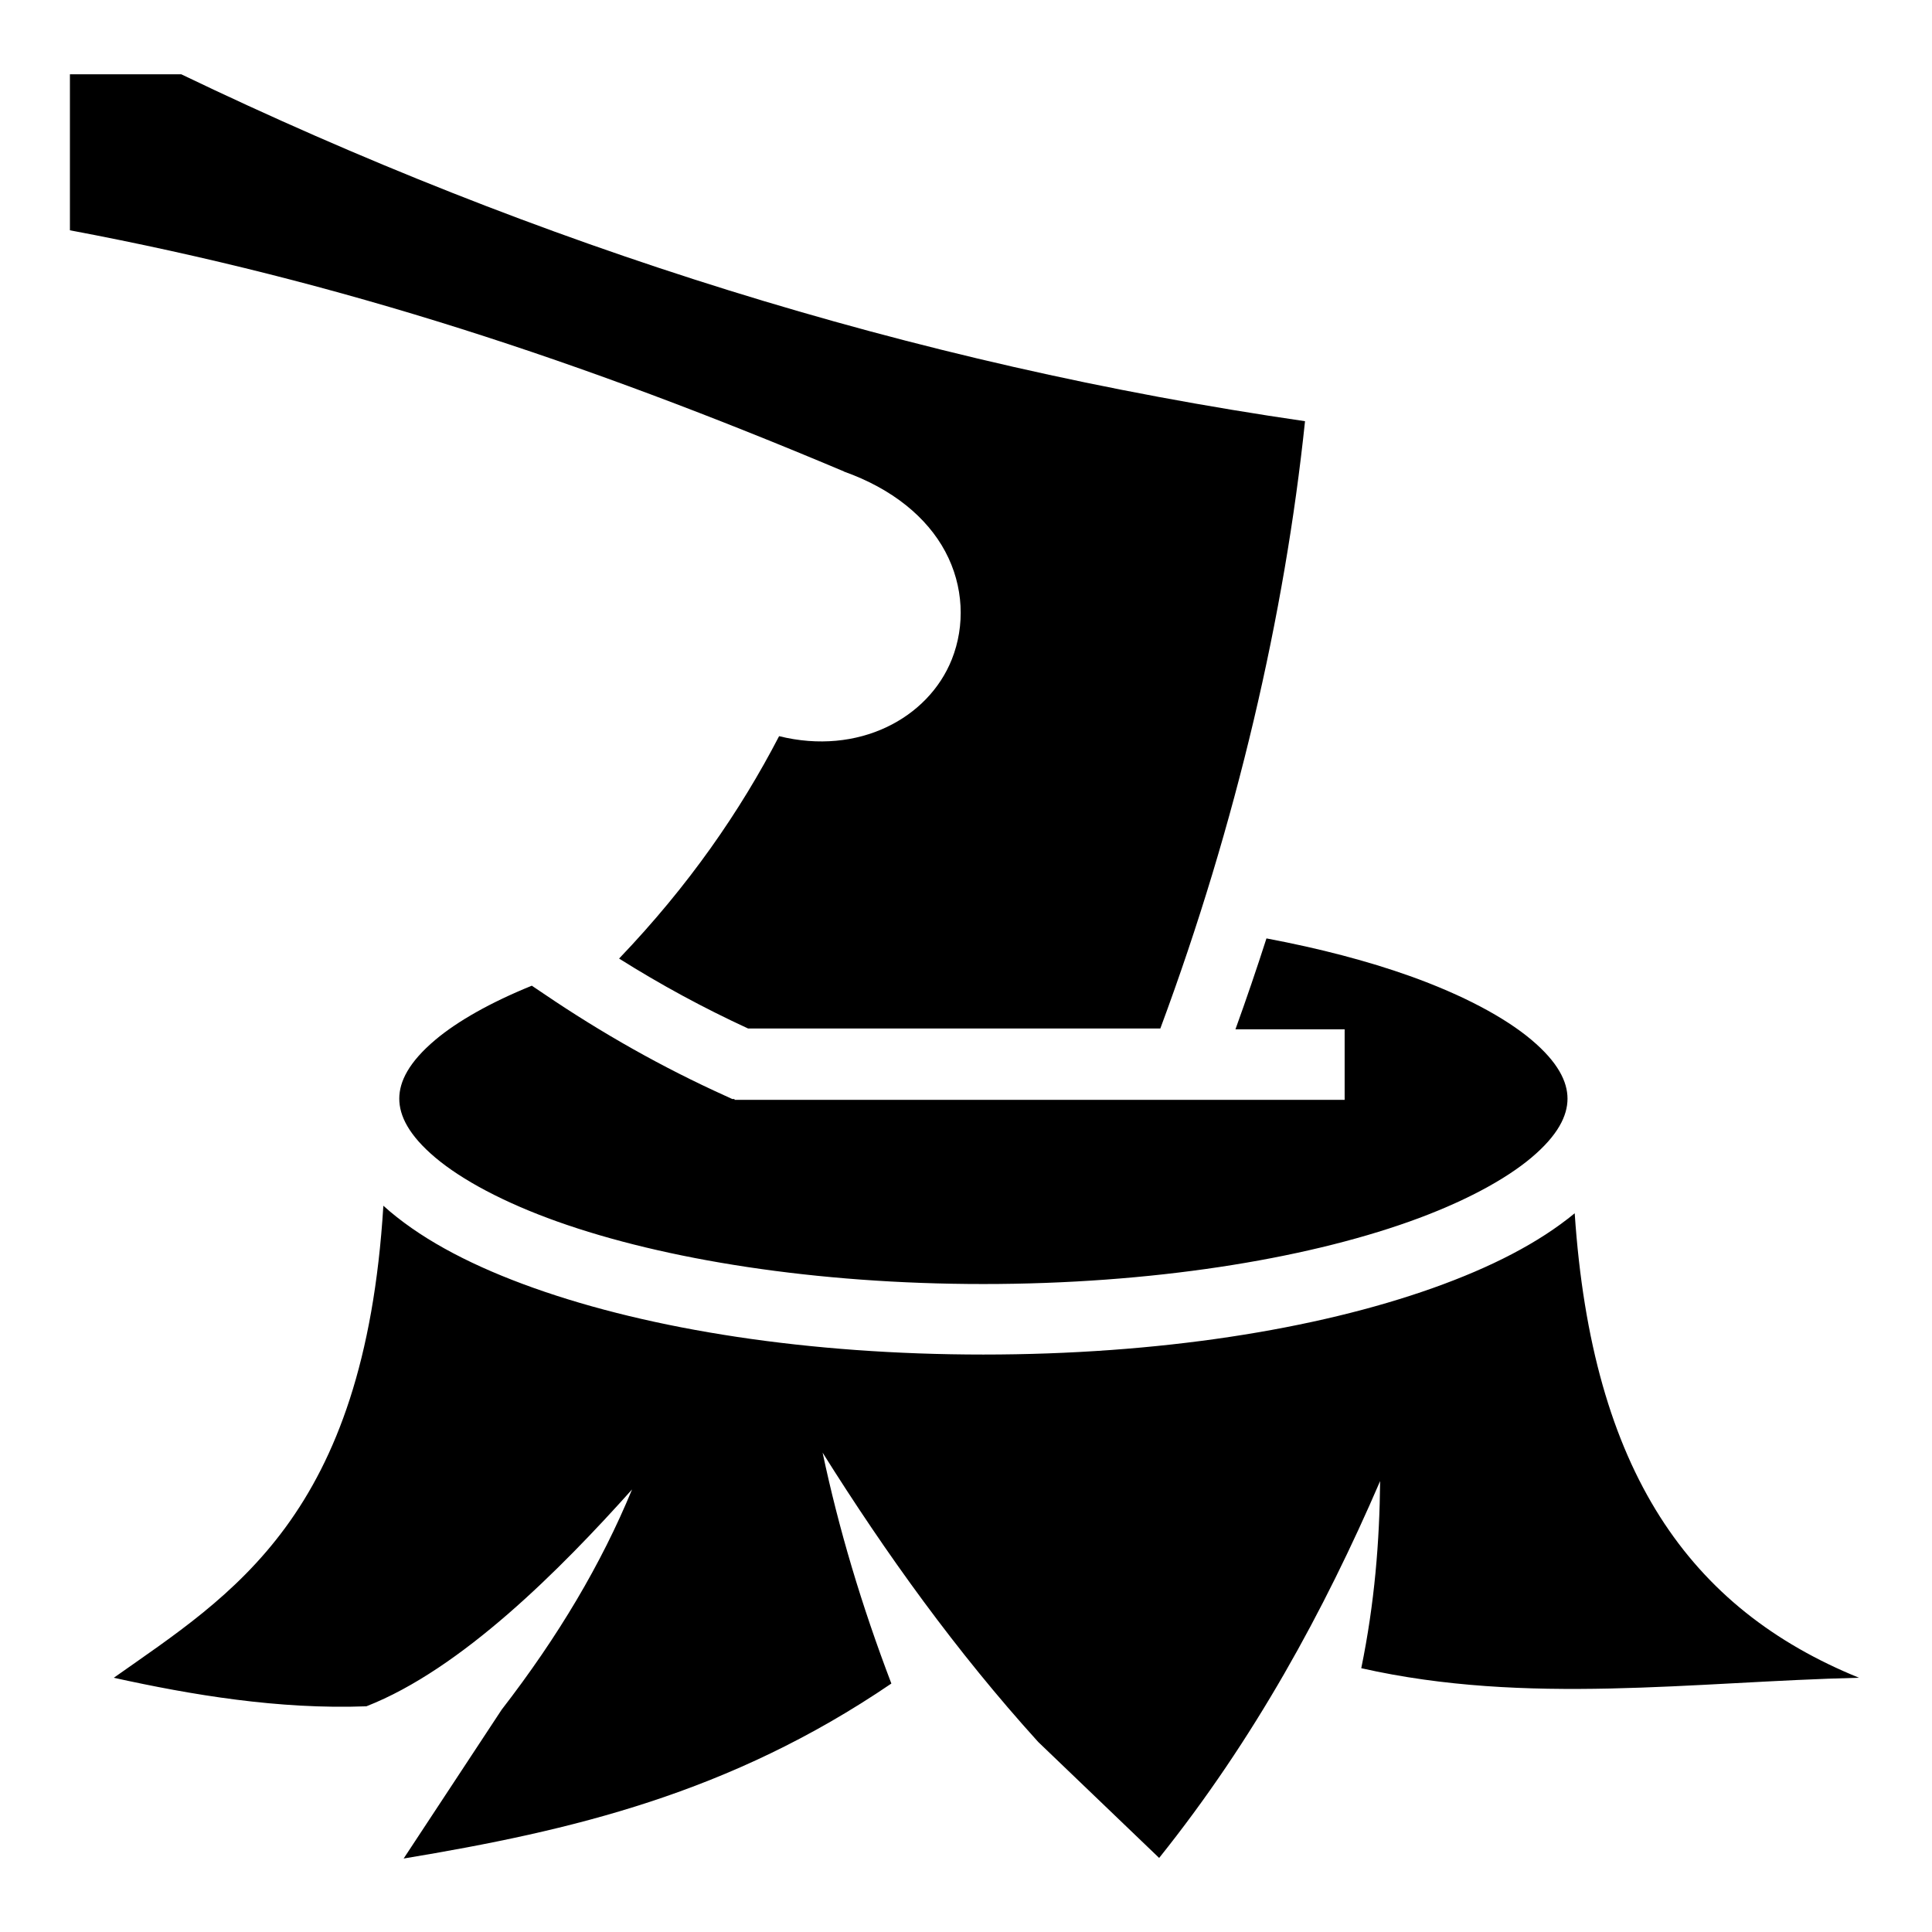
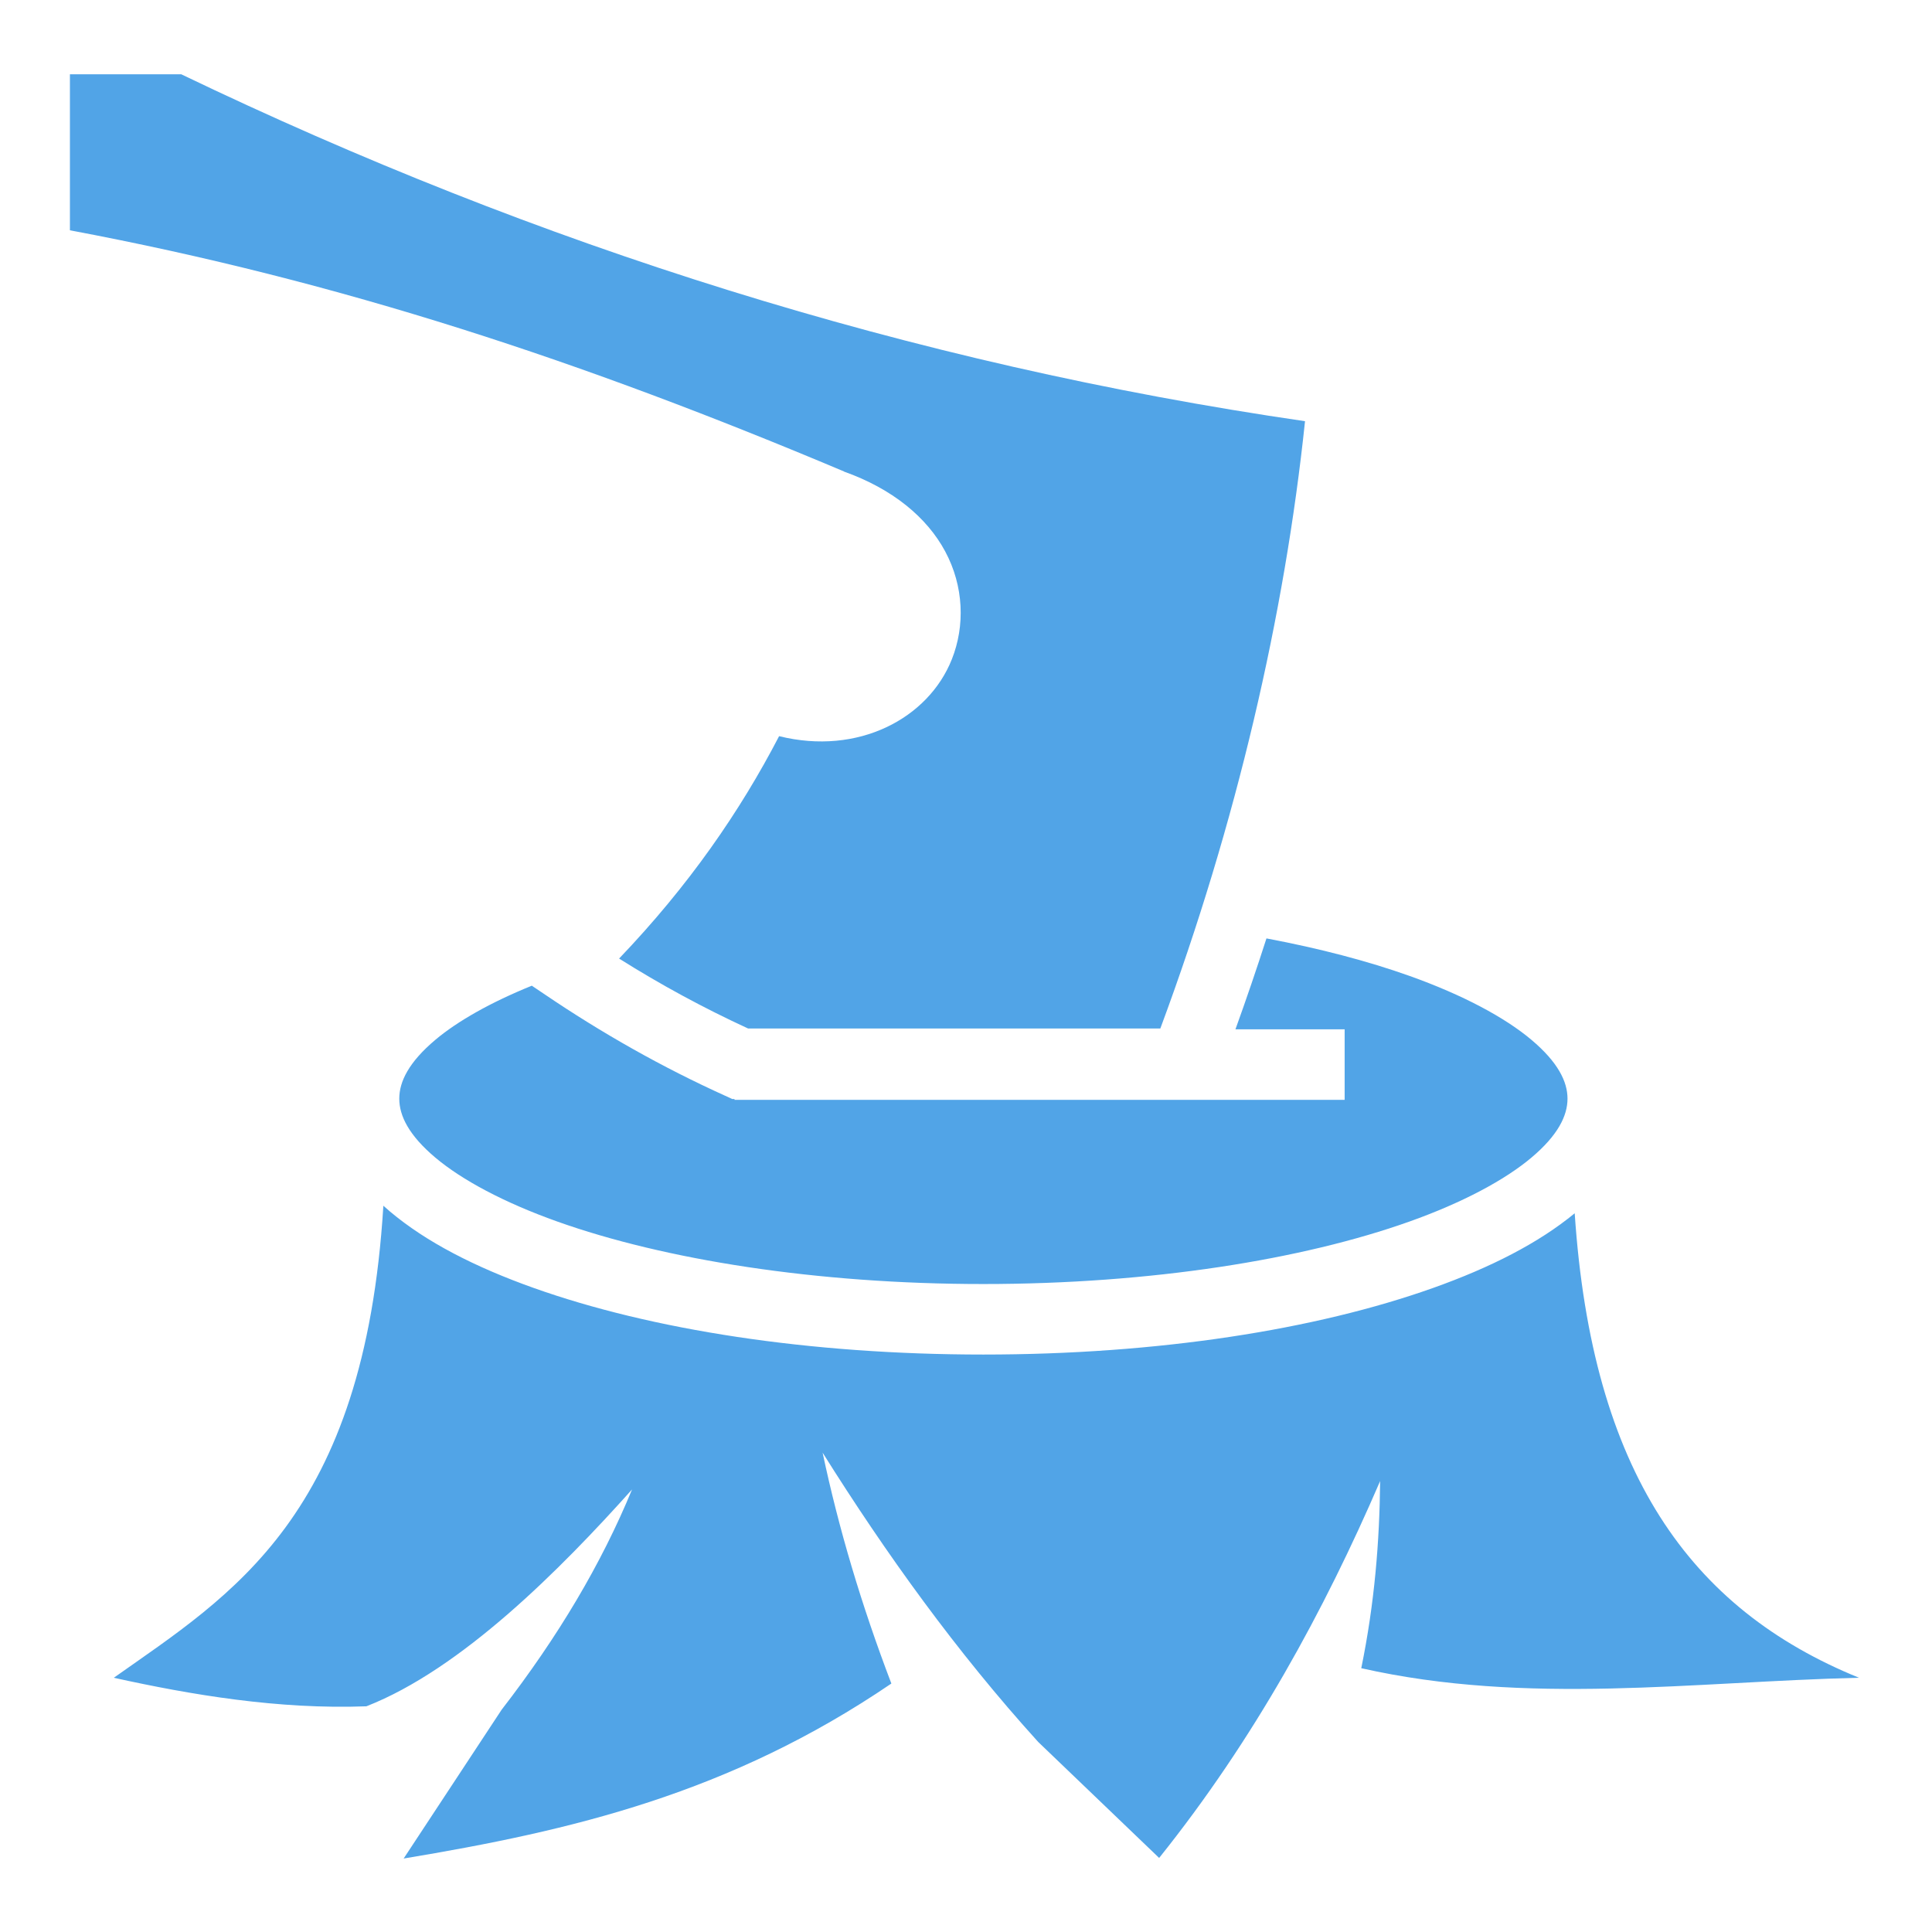
- <svg xmlns="http://www.w3.org/2000/svg" width="200" height="200" fill="currentColor" stroke="currentColor" stroke-width="0" style="--darkreader-inline-fill:currentColor;--darkreader-inline-stroke:currentColor" viewBox="0 0 512 512">
-   <path stroke="none" d="M18.53 19.688V61.03c72.043 13.54 136.044 34.786 205.126 63.907v.032c12.827 4.56 21.984 12.106 26.844 21.186 4.94 9.23 5.268 19.71 1.75 28.563-6.227 15.67-24.807 25.573-45.78 20.374-10.345 19.927-23.93 39.623-42.407 58.937a298.547 298.547 0 0 0 34.187 18.532H307.5c20.216-54.396 32.977-109.693 38.344-160.937-104.518-15.22-203.62-46.673-297.813-91.938h-29.5zm317.095 229a713.748 713.748 0 0 1-8.22 24.093h28.94v18.69h-161.69v-.22h-.593l-1.843-.844c-16.61-7.513-32.607-16.53-48.126-27.062l-3.156-2.125c-10.943 4.44-19.705 9.41-25.563 14.342-7.023 5.915-9.563 11.066-9.563 15.594 0 4.53 2.54 9.71 9.563 15.625 7.023 5.916 18.168 11.9 32.313 16.94 28.29 10.075 68.477 16.56 112.906 16.56 44.428 0 84.648-6.485 112.937-16.56 14.146-5.04 25.29-11.024 32.314-16.94 7.023-5.913 9.562-11.095 9.562-15.624 0-4.527-2.54-9.68-9.562-15.594-7.024-5.914-18.168-11.9-32.313-16.937-10.984-3.913-23.774-7.277-37.905-9.938zm-234.03 70.843c-5.044 82.403-40.128 102.984-71.44 125.095 20.57 4.536 43.68 8.43 66.94 7.563 25.204-9.846 51.443-36.288 70.405-57.47-8.154 19.774-19.6 39.024-34.563 58.376L106.97 492.53c44.538-7.387 86.41-17.235 129.25-46.374-7.942-20.833-13.978-41.123-18.22-61.187 16.816 26.81 35.478 52.765 57.125 76.655.03.033.064.06.094.094l31.967 30.655c25.176-31.428 43.748-65.536 58.563-99.875-.153 15.875-1.45 32.3-5 49.594 43.973 9.924 87.933 3.585 131.906 2.53-44.83-18.237-70.754-54.62-75.344-123.093-9.53 7.867-22.24 14.347-37.5 19.783-31.12 11.084-72.99 17.656-119.218 17.656-46.227 0-88.068-6.573-119.188-17.658-15.56-5.542-28.473-12.174-38.062-20.25-.6-.504-1.175-1.01-1.75-1.53z" />
+ <svg xmlns="http://www.w3.org/2000/svg" width="200" height="200" fill="#00b4ff" stroke="#00b4ff" stroke-width="0" style="--darkreader-inline-fill:#00b4ff;--darkreader-inline-stroke:#00b4ff" viewBox="0 0 512 512" transform="matrix(1, 0, 0, 1, 0, 0)">
+   <path stroke="none" d="M18.53 19.688V61.03c72.043 13.54 136.044 34.786 205.126 63.907v.032c12.827 4.56 21.984 12.106 26.844 21.186 4.94 9.23 5.268 19.71 1.75 28.563-6.227 15.67-24.807 25.573-45.78 20.374-10.345 19.927-23.93 39.623-42.407 58.937a298.547 298.547 0 0 0 34.187 18.532H307.5c20.216-54.396 32.977-109.693 38.344-160.937-104.518-15.22-203.62-46.673-297.813-91.938h-29.5zm317.095 229a713.748 713.748 0 0 1-8.22 24.093h28.94v18.69h-161.69v-.22h-.593l-1.843-.844c-16.61-7.513-32.607-16.53-48.126-27.062l-3.156-2.125c-10.943 4.44-19.705 9.41-25.563 14.342-7.023 5.915-9.563 11.066-9.563 15.594 0 4.53 2.54 9.71 9.563 15.625 7.023 5.916 18.168 11.9 32.313 16.94 28.29 10.075 68.477 16.56 112.906 16.56 44.428 0 84.648-6.485 112.937-16.56 14.146-5.04 25.29-11.024 32.314-16.94 7.023-5.913 9.562-11.095 9.562-15.624 0-4.527-2.54-9.68-9.562-15.594-7.024-5.914-18.168-11.9-32.313-16.937-10.984-3.913-23.774-7.277-37.905-9.938zm-234.03 70.843c-5.044 82.403-40.128 102.984-71.44 125.095 20.57 4.536 43.68 8.43 66.94 7.563 25.204-9.846 51.443-36.288 70.405-57.47-8.154 19.774-19.6 39.024-34.563 58.376L106.97 492.53c44.538-7.387 86.41-17.235 129.25-46.374-7.942-20.833-13.978-41.123-18.22-61.187 16.816 26.81 35.478 52.765 57.125 76.655.03.033.064.06.094.094l31.967 30.655c25.176-31.428 43.748-65.536 58.563-99.875-.153 15.875-1.45 32.3-5 49.594 43.973 9.924 87.933 3.585 131.906 2.53-44.83-18.237-70.754-54.62-75.344-123.093-9.53 7.867-22.24 14.347-37.5 19.783-31.12 11.084-72.99 17.656-119.218 17.656-46.227 0-88.068-6.573-119.188-17.658-15.56-5.542-28.473-12.174-38.062-20.25-.6-.504-1.175-1.01-1.75-1.53z" fill="#51a4e7" />
</svg>
